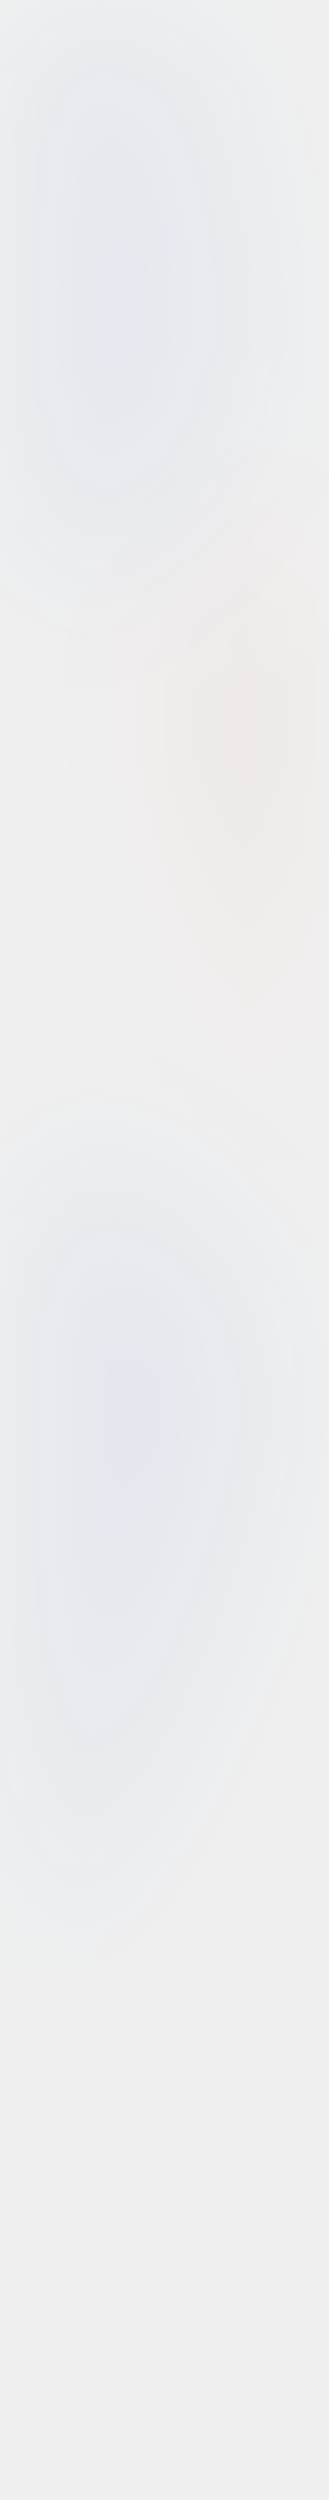
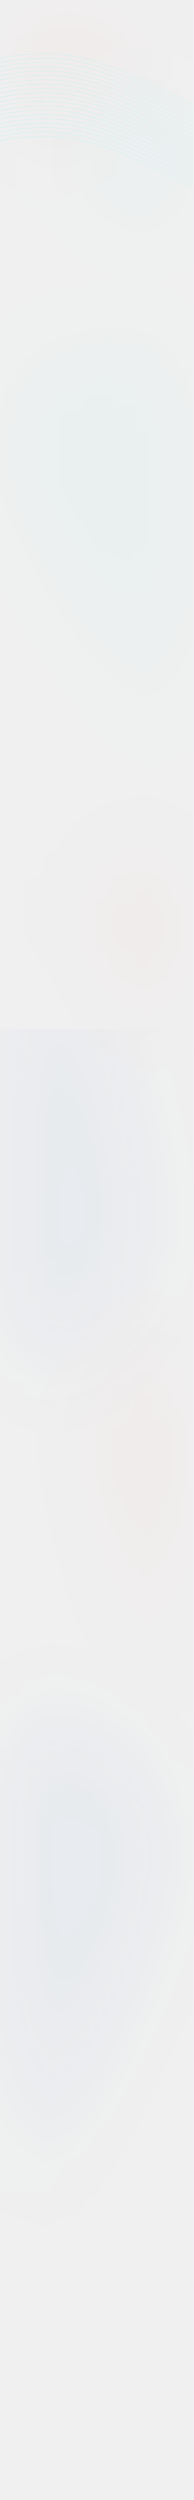
- <svg xmlns="http://www.w3.org/2000/svg" width="320" height="2435" viewBox="0 0 320 2435" fill="none">
-   <mask id="a" style="mask-type:alpha" maskUnits="userSpaceOnUse" x="-21" y="0" width="366" height="2435">
-     <path fill="#fff" d="M-21 0h366v2435H-21z" />
-   </mask>
-   <g mask="url(#a)">
-     <path d="M-25.712 552.133L-13.25-464.494s348.76 770.146 194.457 927.268c-145.993 148.66-206.92 89.359-206.92 89.359z" fill="#085ED0" fill-opacity=".06" filter="url(#b)" />
-     <path d="M345 506.393V1208S127.703 693.359 220.14 577.752C307.599 468.37 345 506.393 345 506.393z" fill="#FF1212" fill-opacity=".05" filter="url(#c)" />
-     <path d="M-21 1137.73V1986s395.601-622.22 227.314-761.99C47.09 1091.76-21 1137.73-21 1137.73z" fill="#085ED0" fill-opacity=".06" filter="url(#d)" />
+ <svg xmlns="http://www.w3.org/2000/svg" width="320" height="4138" viewBox="0 0 320 4138" fill="none">
+   <g opacity=".7">
+     <mask id="a" style="mask-type:alpha" maskUnits="userSpaceOnUse" x="-21" y="1703" width="366" height="2435">
+       <path fill="#fff" d="M-21 1703h366v2435H-21z" />
+     </mask>
+     <g mask="url(#a)">
+       <path d="M-25.713 2255.13l12.463-1016.62s348.759 770.14 194.456 927.26c-145.993 148.66-206.919 89.36-206.919 89.36z" fill="#085ED0" fill-opacity=".06" filter="url(#b)" />
+       <path d="M345.001 2209.39V2911s-217.298-514.64-124.861-630.25c87.46-109.38 124.861-71.36 124.861-71.36z" fill="#FF1212" fill-opacity=".05" filter="url(#c)" />
+       <path d="M-21 2840.73V3689s395.601-622.22 227.314-761.99C47.09 2794.76-21 2840.73-21 2840.73z" fill="#085ED0" fill-opacity=".06" filter="url(#d)" />
+     </g>
+     <path d="M284.678 76.22L-172 366.85S113.853 155.278-67.303-31.897L284.678 76.22z" fill="#FF1212" fill-opacity=".05" filter="url(#e)" />
+     <path d="M108.856 264.464l509.699-219.86S294.066 212.958 440.676 439.22l-331.82-174.756z" fill="#0FF" fill-opacity=".06" filter="url(#f)" />
+     <path d="M-86.078 638.965l949.27-156.603s-621.39 165.845-522.307 795.448L-86.078 638.965z" fill="#0FF" fill-opacity=".04" filter="url(#g)" />
+     <path d="M322 1424.76V1728s-233.83-222.43-134.361-272.39C281.753 1408.33 322 1424.76 322 1424.76z" fill="#FF1212" fill-opacity=".05" filter="url(#h)" />
+     <g opacity=".25">
+       <path d="M-207 351.946c22.862-20.173 115.502-126.602 281.962-126.602 208.075 0 324.372 247.986 638.142 43.128" stroke="url(#i)" />
+       <path d="M-207 344.769c22.862-20.172 115.502-126.601 281.962-126.601 208.075 0 324.372 247.986 638.142 43.128" stroke="url(#j)" />
+       <path d="M-207 337.593c22.862-20.172 115.502-126.601 281.962-126.601 208.075 0 324.372 247.985 638.142 43.128" stroke="url(#k)" />
+       <path d="M-207 330.417c22.862-20.172 115.502-126.601 281.962-126.601 208.075 0 324.372 247.986 638.142 43.128" stroke="url(#l)" />
+       <path d="M-207 323.241C-184.138 303.069-91.498 196.64 74.962 196.64c208.075 0 324.372 247.986 638.142 43.128" stroke="url(#m)" />
+       <path d="M-207 316.065c22.862-20.172 115.502-126.601 281.962-126.601 208.075 0 324.372 247.985 638.142 43.128" stroke="url(#n)" />
+       <path d="M-207 308.889c22.862-20.172 115.502-126.601 281.962-126.601 208.075 0 324.372 247.985 638.142 43.128" stroke="url(#o)" />
+       <path d="M-207 301.713c22.862-20.172 115.502-126.601 281.962-126.601 208.075 0 324.372 247.985 638.142 43.128" stroke="url(#p)" />
+       <path d="M-207 294.537c22.862-20.172 115.502-126.601 281.962-126.601 208.075 0 324.372 247.986 638.142 43.128" stroke="url(#q)" />
+       <path d="M-207 287.361C-184.138 267.189-91.498 160.76 74.962 160.76c208.075 0 324.372 247.985 638.142 43.128" stroke="url(#r)" />
+       <path d="M-207 280.185c22.862-20.173 115.502-126.601 281.962-126.601 208.075 0 324.372 247.985 638.142 43.128" stroke="url(#s)" />
+       <path d="M-207 273.009c22.862-20.172 115.502-126.601 281.962-126.601 208.075 0 324.372 247.986 638.142 43.128" stroke="url(#t)" />
+       <path d="M-207 265.833c22.862-20.172 115.502-126.601 281.962-126.601 208.075 0 324.372 247.985 638.142 43.128" stroke="url(#u)" />
+       <path d="M-207 258.657c22.862-20.173 115.502-126.601 281.962-126.601 208.075 0 324.372 247.985 638.142 43.128" stroke="url(#v)" />
+       <path d="M-207 251.481C-184.138 231.308-91.498 124.88 74.962 124.88c208.075 0 324.372 247.985 638.142 43.128" stroke="url(#w)" />
+       <path d="M-207 244.305c22.862-20.172 115.502-126.601 281.962-126.601 208.075 0 324.372 247.985 638.142 43.128" stroke="url(#x)" />
+       <path d="M-207 237.129c22.862-20.172 115.502-126.601 281.962-126.601 208.075 0 324.372 247.985 638.142 43.128" stroke="url(#y)" />
+       <path d="M-207 229.953c22.862-20.173 115.502-126.601 281.962-126.601 208.075 0 324.372 247.985 638.142 43.128" stroke="url(#z)" />
+       <path d="M-207 222.777C-184.138 202.604-91.498 96.176 74.962 96.176c208.075 0 324.372 247.985 638.142 43.128" stroke="url(#A)" />
+       <path d="M-207 215.601C-184.138 195.429-91.498 89 74.962 89c208.075 0 324.372 247.985 638.142 43.128" stroke="url(#B)" />
+     </g>
  </g>
  <defs>
-     <filter id="b" x="-195.712" y="-634.494" width="586.314" height="1368.31" filterUnits="userSpaceOnUse" color-interpolation-filters="sRGB">
+     <filter id="b" x="-195.713" y="1068.51" width="586.314" height="1368.31" filterUnits="userSpaceOnUse" color-interpolation-filters="sRGB">
      <feFlood flood-opacity="0" result="BackgroundImageFix" />
      <feBlend in="SourceGraphic" in2="BackgroundImageFix" result="shape" />
-       <feGaussianBlur stdDeviation="85" result="effect1_foregroundBlur_1730_18644" />
+       <feGaussianBlur stdDeviation="85" result="effect1_foregroundBlur_1741_25503" />
    </filter>
-     <filter id="c" x="27.243" y="329.998" width="487.757" height="1048" filterUnits="userSpaceOnUse" color-interpolation-filters="sRGB">
+     <filter id="c" x="27.243" y="2033" width="487.758" height="1048" filterUnits="userSpaceOnUse" color-interpolation-filters="sRGB">
      <feFlood flood-opacity="0" result="BackgroundImageFix" />
      <feBlend in="SourceGraphic" in2="BackgroundImageFix" result="shape" />
-       <feGaussianBlur stdDeviation="85" result="effect1_foregroundBlur_1730_18644" />
+       <feGaussianBlur stdDeviation="85" result="effect1_foregroundBlur_1741_25503" />
    </filter>
-     <filter id="d" x="-191" y="959.999" width="609" height="1196" filterUnits="userSpaceOnUse" color-interpolation-filters="sRGB">
+     <filter id="d" x="-191" y="2663" width="609" height="1196" filterUnits="userSpaceOnUse" color-interpolation-filters="sRGB">
      <feFlood flood-opacity="0" result="BackgroundImageFix" />
      <feBlend in="SourceGraphic" in2="BackgroundImageFix" result="shape" />
-       <feGaussianBlur stdDeviation="85" result="effect1_foregroundBlur_1730_18644" />
+       <feGaussianBlur stdDeviation="85" result="effect1_foregroundBlur_1741_25503" />
    </filter>
+     <filter id="e" x="-342" y="-201.897" width="796.679" height="738.748" filterUnits="userSpaceOnUse" color-interpolation-filters="sRGB">
+       <feFlood flood-opacity="0" result="BackgroundImageFix" />
+       <feBlend in="SourceGraphic" in2="BackgroundImageFix" result="shape" />
+       <feGaussianBlur stdDeviation="85" result="effect1_foregroundBlur_1741_25503" />
+     </filter>
+     <filter id="f" x="-61.144" y="-125.396" width="849.699" height="734.616" filterUnits="userSpaceOnUse" color-interpolation-filters="sRGB">
+       <feFlood flood-opacity="0" result="BackgroundImageFix" />
+       <feBlend in="SourceGraphic" in2="BackgroundImageFix" result="shape" />
+       <feGaussianBlur stdDeviation="85" result="effect1_foregroundBlur_1741_25503" />
+     </filter>
+     <filter id="g" x="-256.078" y="312.361" width="1289.27" height="1135.44" filterUnits="userSpaceOnUse" color-interpolation-filters="sRGB">
+       <feFlood flood-opacity="0" result="BackgroundImageFix" />
+       <feBlend in="SourceGraphic" in2="BackgroundImageFix" result="shape" />
+       <feGaussianBlur stdDeviation="85" result="effect1_foregroundBlur_1741_25503" />
+     </filter>
+     <filter id="h" x="-7" y="1252" width="499" height="646" filterUnits="userSpaceOnUse" color-interpolation-filters="sRGB">
+       <feFlood flood-opacity="0" result="BackgroundImageFix" />
+       <feBlend in="SourceGraphic" in2="BackgroundImageFix" result="shape" />
+       <feGaussianBlur stdDeviation="85" result="effect1_foregroundBlur_1741_25503" />
+     </filter>
+     <linearGradient id="i" x1="253.052" y1="225.344" x2="253.052" y2="351.946" gradientUnits="userSpaceOnUse">
+       <stop stop-color="#0FF" stop-opacity=".69" />
+       <stop offset="1" stop-color="#0FF" stop-opacity=".19" />
+     </linearGradient>
+     <linearGradient id="j" x1="253.052" y1="218.168" x2="253.052" y2="344.769" gradientUnits="userSpaceOnUse">
+       <stop stop-color="#0FF" stop-opacity=".69" />
+       <stop offset="1" stop-color="#0FF" stop-opacity=".19" />
+     </linearGradient>
+     <linearGradient id="k" x1="253.052" y1="210.992" x2="253.052" y2="337.593" gradientUnits="userSpaceOnUse">
+       <stop stop-color="#0FF" stop-opacity=".69" />
+       <stop offset="1" stop-color="#0FF" stop-opacity=".19" />
+     </linearGradient>
+     <linearGradient id="l" x1="253.052" y1="203.816" x2="253.052" y2="330.417" gradientUnits="userSpaceOnUse">
+       <stop stop-color="#0FF" stop-opacity=".69" />
+       <stop offset="1" stop-color="#0FF" stop-opacity=".19" />
+     </linearGradient>
+     <linearGradient id="m" x1="253.052" y1="196.64" x2="253.052" y2="323.241" gradientUnits="userSpaceOnUse">
+       <stop stop-color="#0FF" stop-opacity=".69" />
+       <stop offset="1" stop-color="#0FF" stop-opacity=".19" />
+     </linearGradient>
+     <linearGradient id="n" x1="253.052" y1="189.464" x2="253.052" y2="316.065" gradientUnits="userSpaceOnUse">
+       <stop stop-color="#0FF" stop-opacity=".69" />
+       <stop offset="1" stop-color="#0FF" stop-opacity=".19" />
+     </linearGradient>
+     <linearGradient id="o" x1="253.052" y1="182.288" x2="253.052" y2="308.889" gradientUnits="userSpaceOnUse">
+       <stop stop-color="#0FF" stop-opacity=".69" />
+       <stop offset="1" stop-color="#0FF" stop-opacity=".19" />
+     </linearGradient>
+     <linearGradient id="p" x1="253.052" y1="175.112" x2="253.052" y2="301.713" gradientUnits="userSpaceOnUse">
+       <stop stop-color="#0FF" stop-opacity=".69" />
+       <stop offset="1" stop-color="#0FF" stop-opacity=".19" />
+     </linearGradient>
+     <linearGradient id="q" x1="253.052" y1="167.936" x2="253.052" y2="294.537" gradientUnits="userSpaceOnUse">
+       <stop stop-color="#0FF" stop-opacity=".69" />
+       <stop offset="1" stop-color="#0FF" stop-opacity=".19" />
+     </linearGradient>
+     <linearGradient id="r" x1="253.052" y1="160.76" x2="253.052" y2="287.361" gradientUnits="userSpaceOnUse">
+       <stop stop-color="#0FF" stop-opacity=".69" />
+       <stop offset="1" stop-color="#0FF" stop-opacity=".19" />
+     </linearGradient>
+     <linearGradient id="s" x1="253.052" y1="153.584" x2="253.052" y2="280.185" gradientUnits="userSpaceOnUse">
+       <stop stop-color="#0FF" stop-opacity=".69" />
+       <stop offset="1" stop-color="#0FF" stop-opacity=".19" />
+     </linearGradient>
+     <linearGradient id="t" x1="253.052" y1="146.408" x2="253.052" y2="273.009" gradientUnits="userSpaceOnUse">
+       <stop stop-color="#0FF" stop-opacity=".69" />
+       <stop offset="1" stop-color="#0FF" stop-opacity=".19" />
+     </linearGradient>
+     <linearGradient id="u" x1="253.052" y1="139.232" x2="253.052" y2="265.833" gradientUnits="userSpaceOnUse">
+       <stop stop-color="#0FF" stop-opacity=".69" />
+       <stop offset="1" stop-color="#0FF" stop-opacity=".19" />
+     </linearGradient>
+     <linearGradient id="v" x1="253.052" y1="132.056" x2="253.052" y2="258.657" gradientUnits="userSpaceOnUse">
+       <stop stop-color="#0FF" stop-opacity=".69" />
+       <stop offset="1" stop-color="#0FF" stop-opacity=".19" />
+     </linearGradient>
+     <linearGradient id="w" x1="253.052" y1="124.88" x2="253.052" y2="251.481" gradientUnits="userSpaceOnUse">
+       <stop stop-color="#0FF" stop-opacity=".69" />
+       <stop offset="1" stop-color="#0FF" stop-opacity=".19" />
+     </linearGradient>
+     <linearGradient id="x" x1="253.052" y1="117.704" x2="253.052" y2="244.305" gradientUnits="userSpaceOnUse">
+       <stop stop-color="#0FF" stop-opacity=".69" />
+       <stop offset="1" stop-color="#0FF" stop-opacity=".19" />
+     </linearGradient>
+     <linearGradient id="y" x1="253.052" y1="110.528" x2="253.052" y2="237.129" gradientUnits="userSpaceOnUse">
+       <stop stop-color="#0FF" stop-opacity=".69" />
+       <stop offset="1" stop-color="#0FF" stop-opacity=".19" />
+     </linearGradient>
+     <linearGradient id="z" x1="253.052" y1="103.352" x2="253.052" y2="229.953" gradientUnits="userSpaceOnUse">
+       <stop stop-color="#0FF" stop-opacity=".69" />
+       <stop offset="1" stop-color="#0FF" stop-opacity=".19" />
+     </linearGradient>
+     <linearGradient id="A" x1="253.052" y1="96.176" x2="253.052" y2="222.777" gradientUnits="userSpaceOnUse">
+       <stop stop-color="#0FF" stop-opacity=".69" />
+       <stop offset="1" stop-color="#0FF" stop-opacity=".19" />
+     </linearGradient>
+     <linearGradient id="B" x1="253.052" y1="89" x2="253.052" y2="215.601" gradientUnits="userSpaceOnUse">
+       <stop stop-color="#0FF" stop-opacity=".69" />
+       <stop offset="1" stop-color="#0FF" stop-opacity=".19" />
+     </linearGradient>
  </defs>
</svg>
